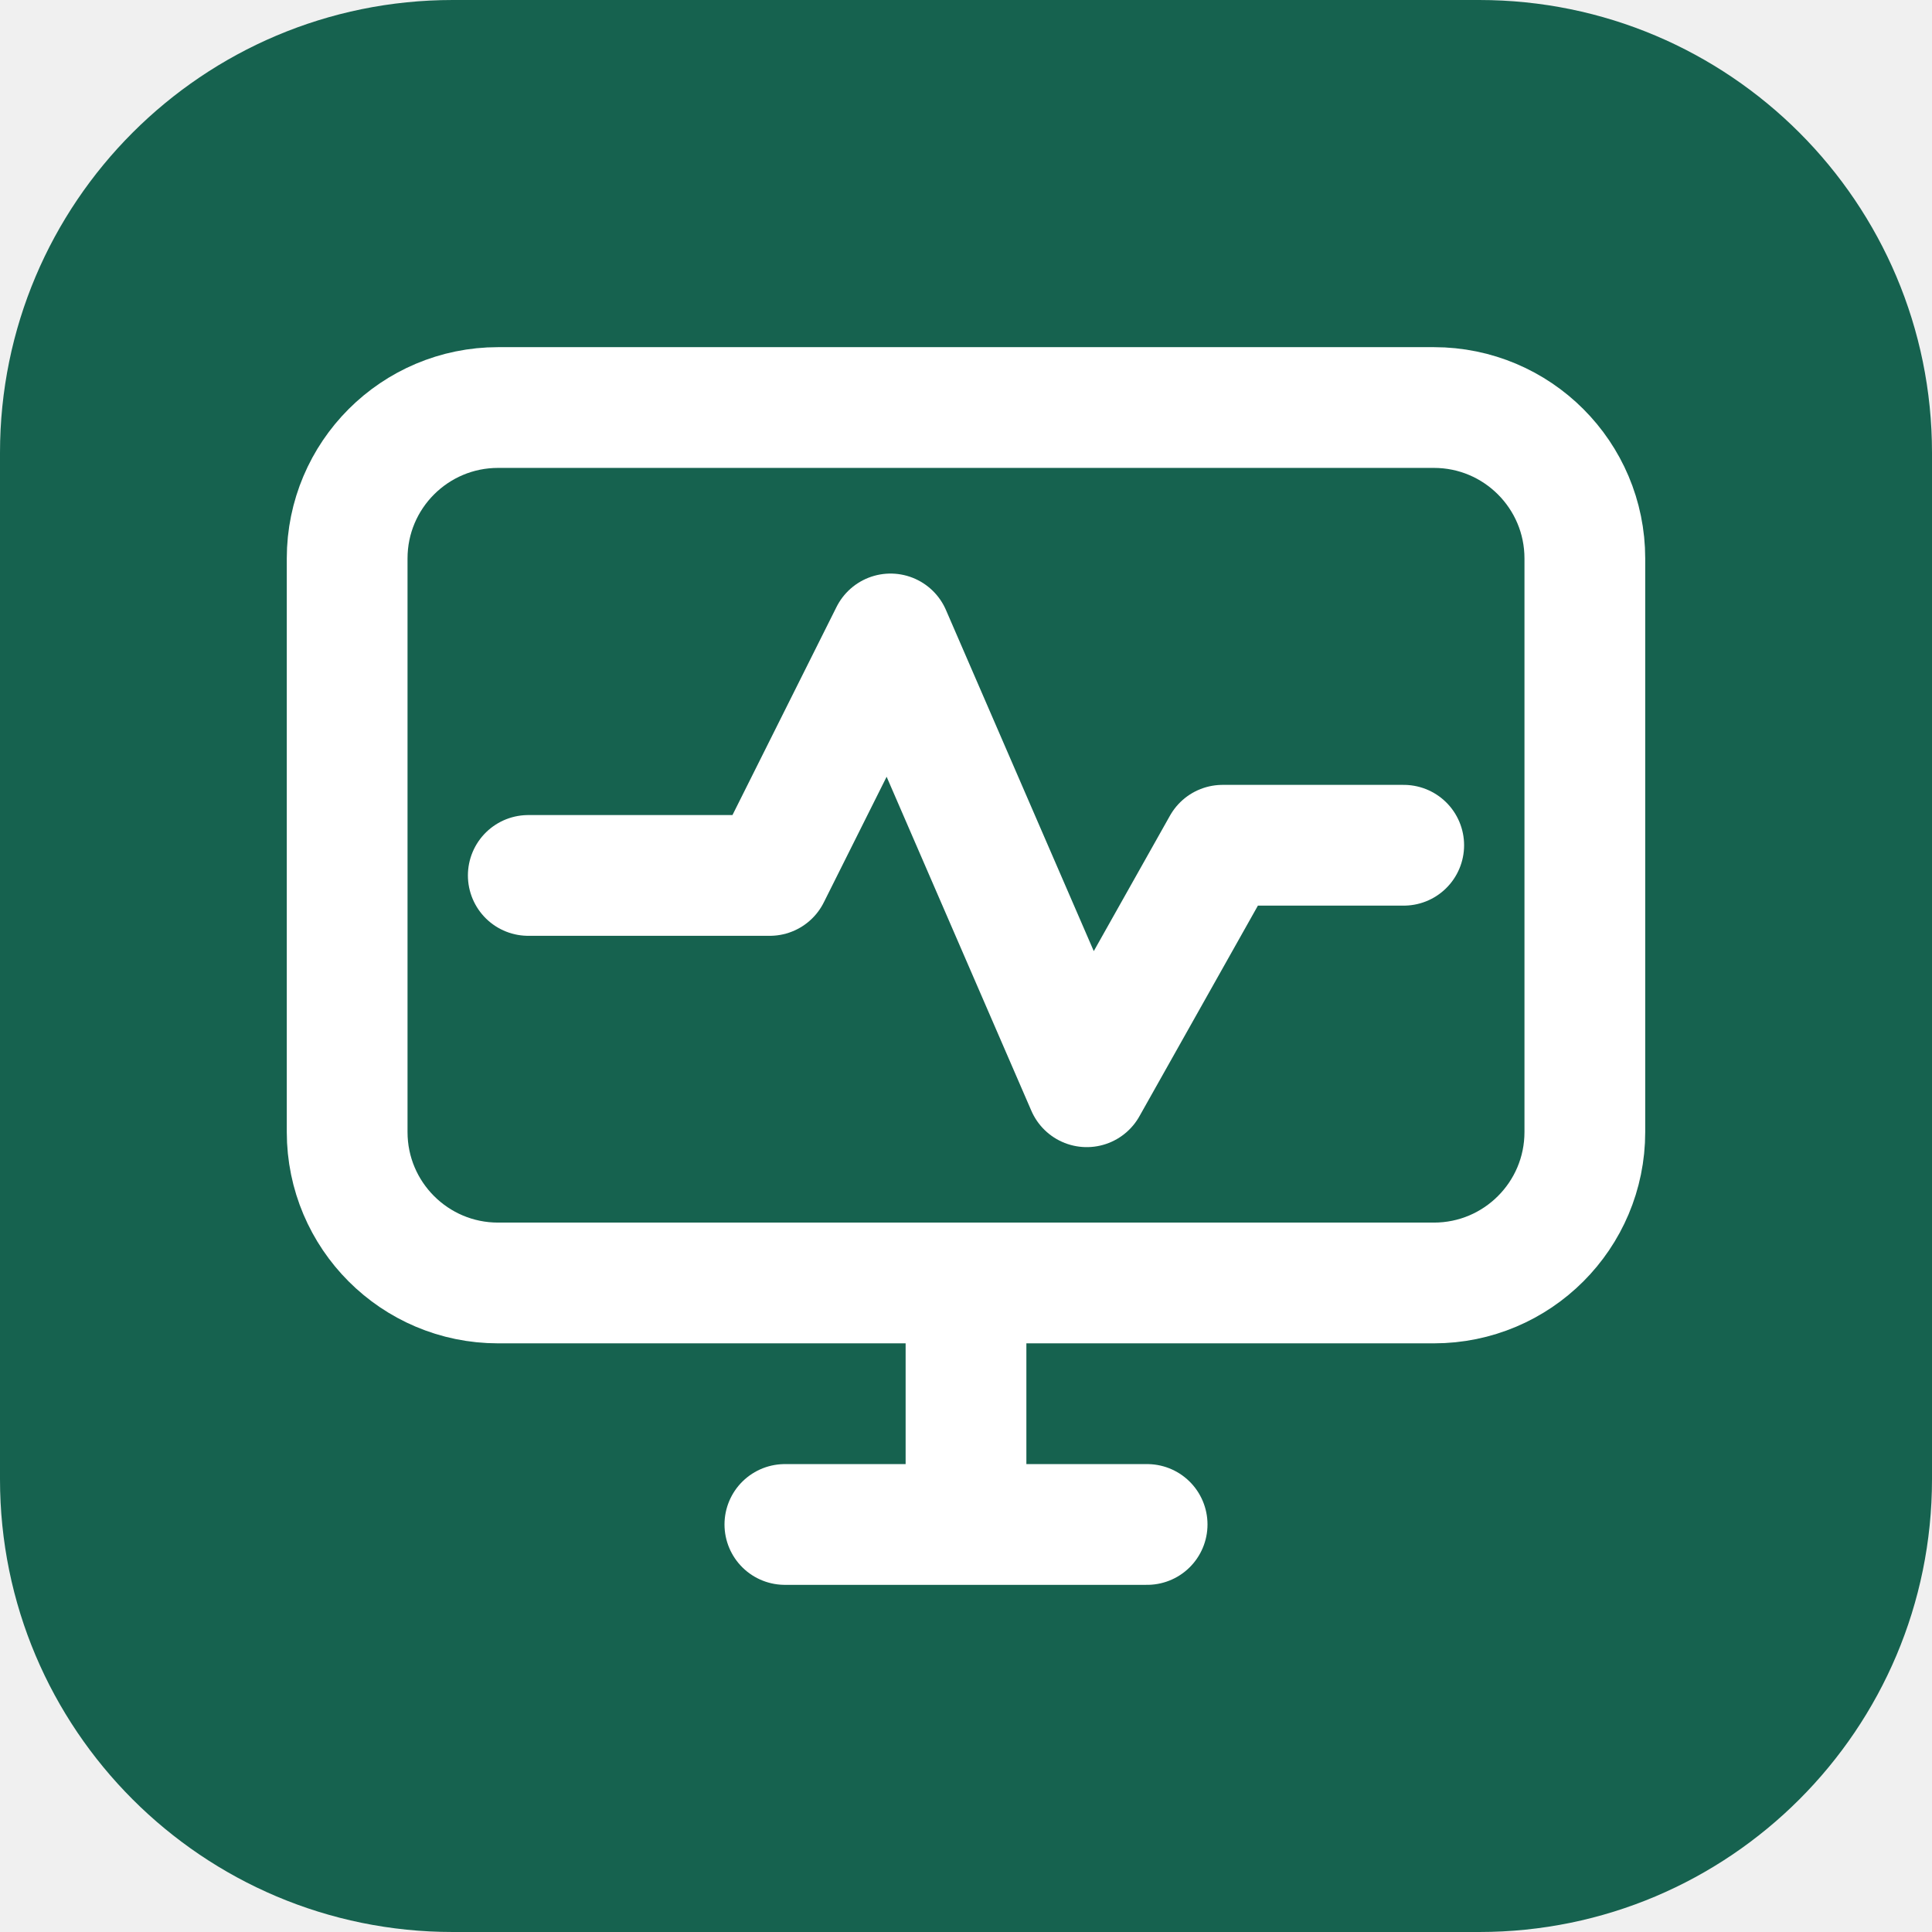
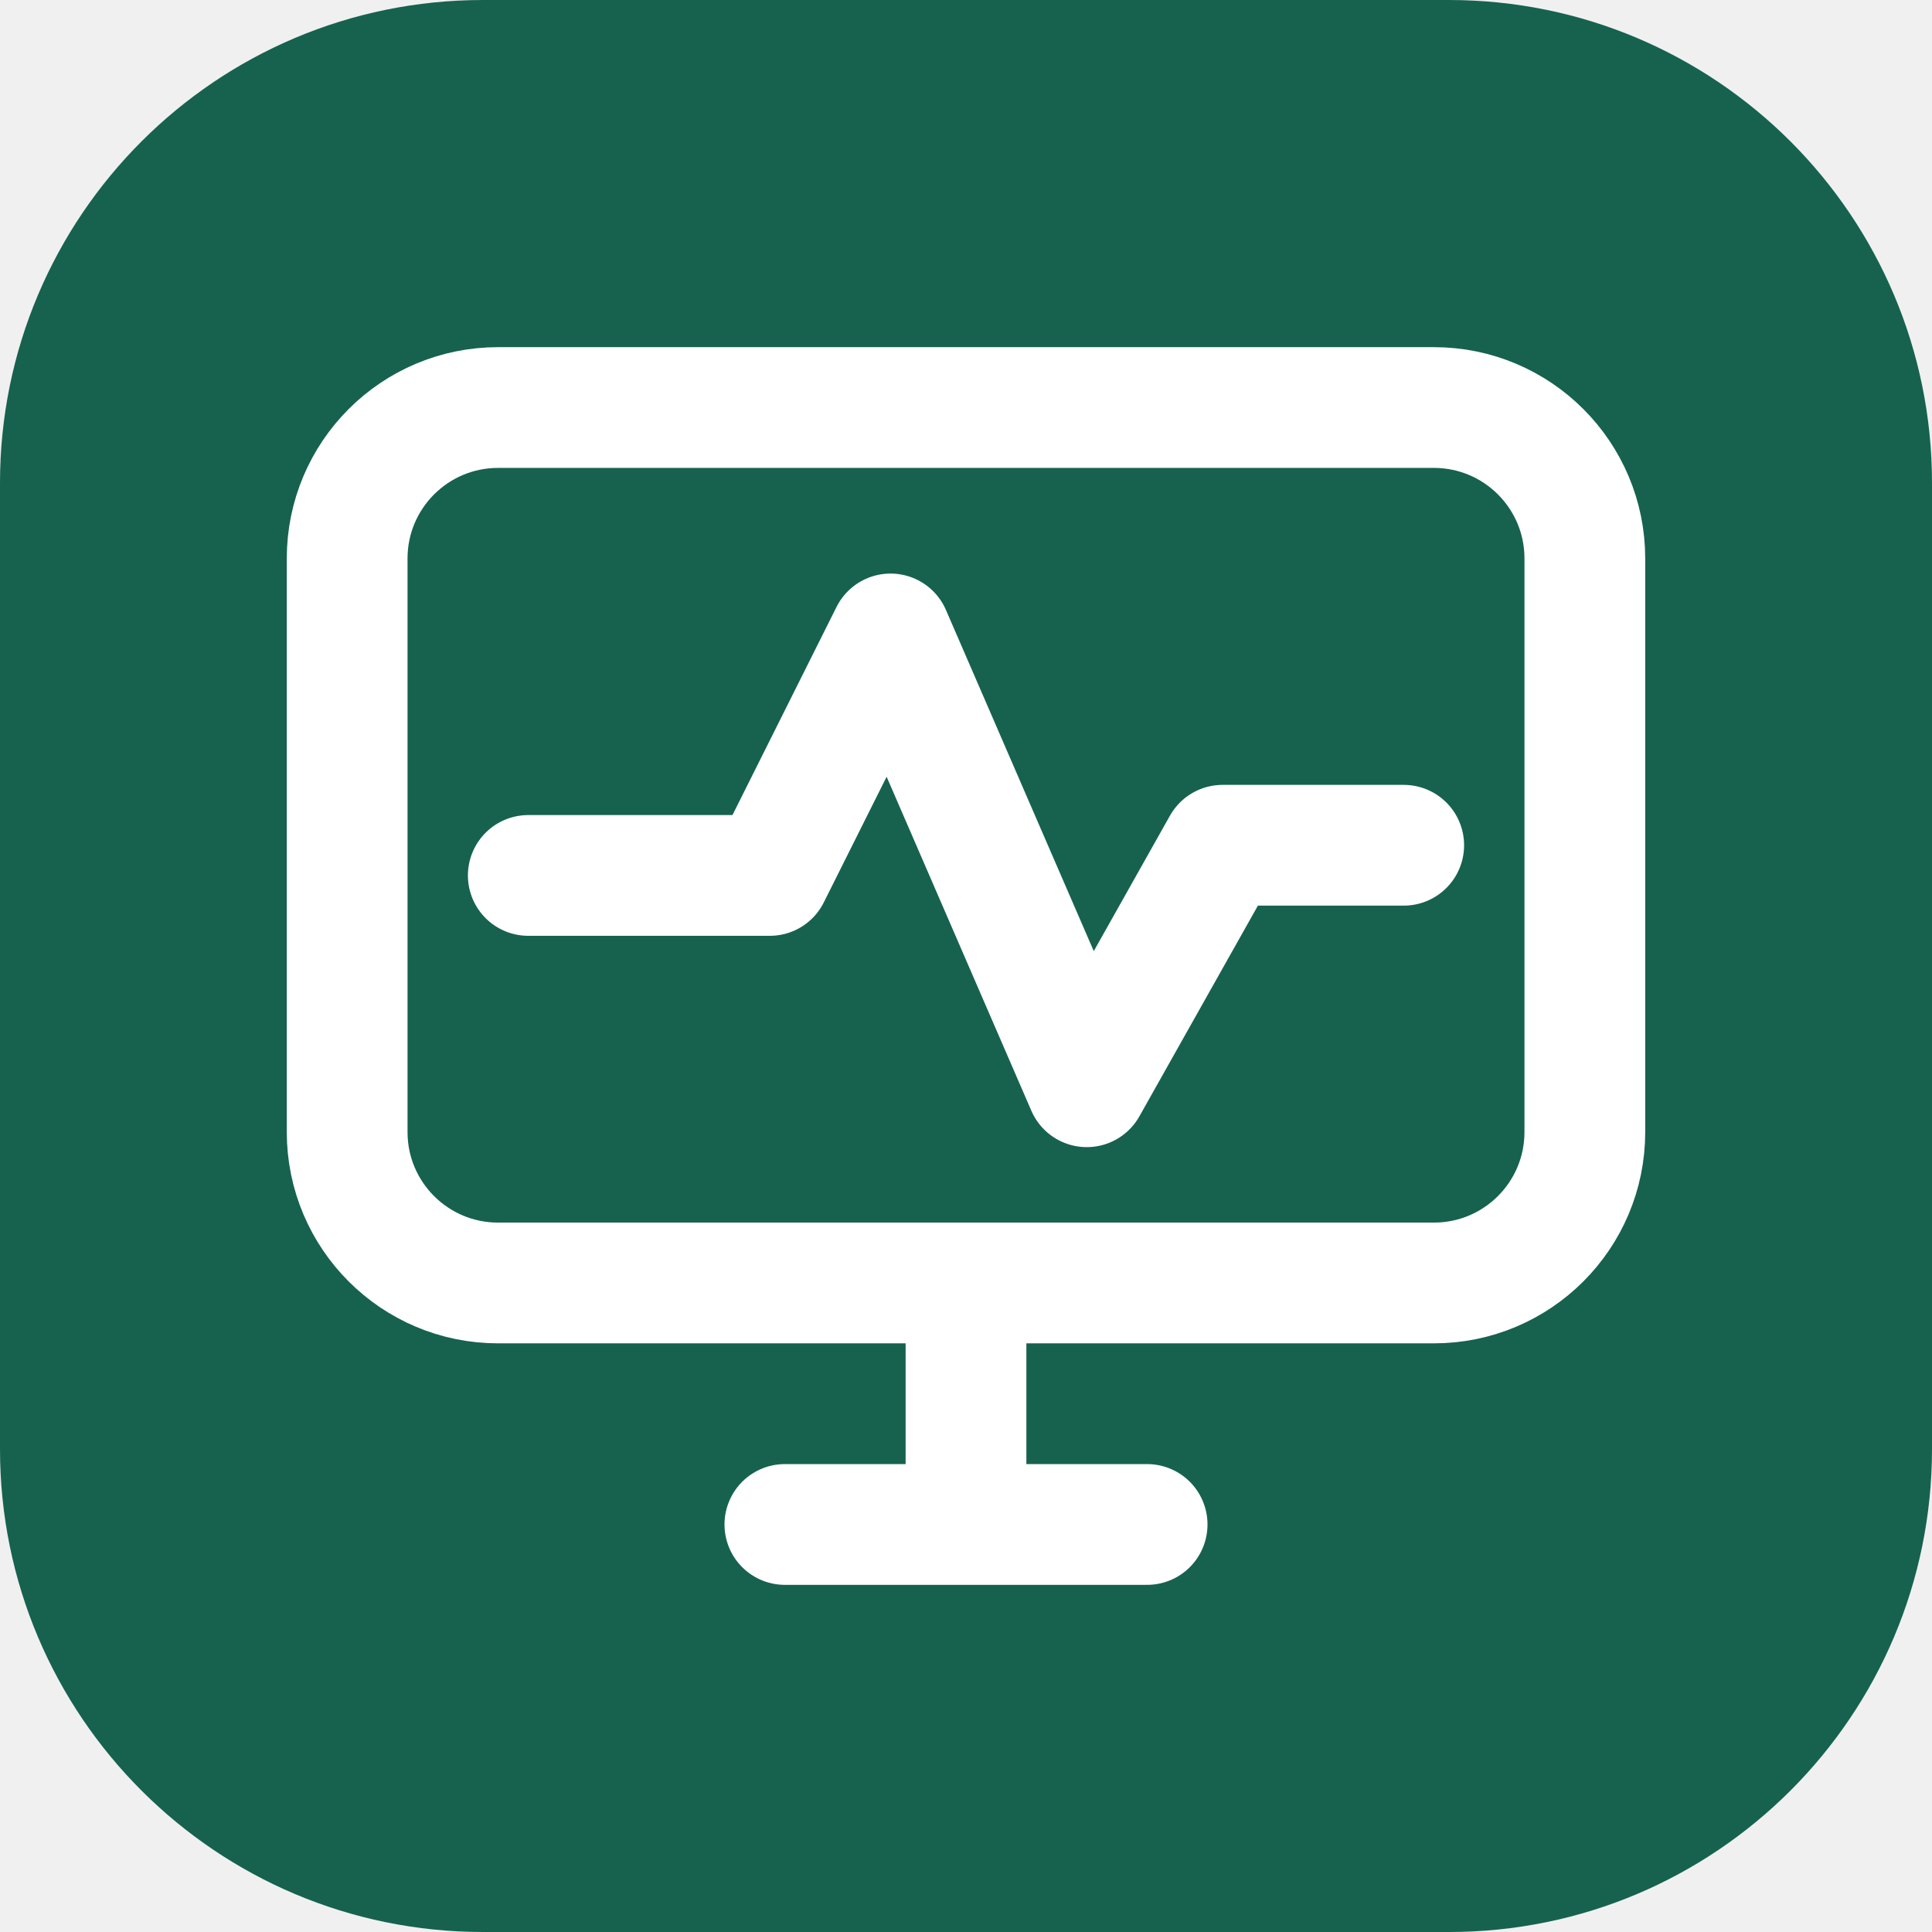
<svg xmlns="http://www.w3.org/2000/svg" viewBox="0 0 64 64">
-   <rect width="64" height="64" rx="15" fill="#16624F" />
+   <rect width="64" height="64" rx="16" fill="#16624F" />
  <rect x="11.5" y="13.5" width="41" height="29" rx="5" fill="none" stroke="#fff" stroke-width="4" />
  <path d="M17.5 29h8l4-8 6.5 15 4.5-8h6" fill="none" stroke="#fff" stroke-width="4" stroke-linecap="round" stroke-linejoin="round" />
  <path d="M26 50.5h12M32 42.5v8" fill="none" stroke="#fff" stroke-width="4" stroke-linecap="round" />
</svg>
